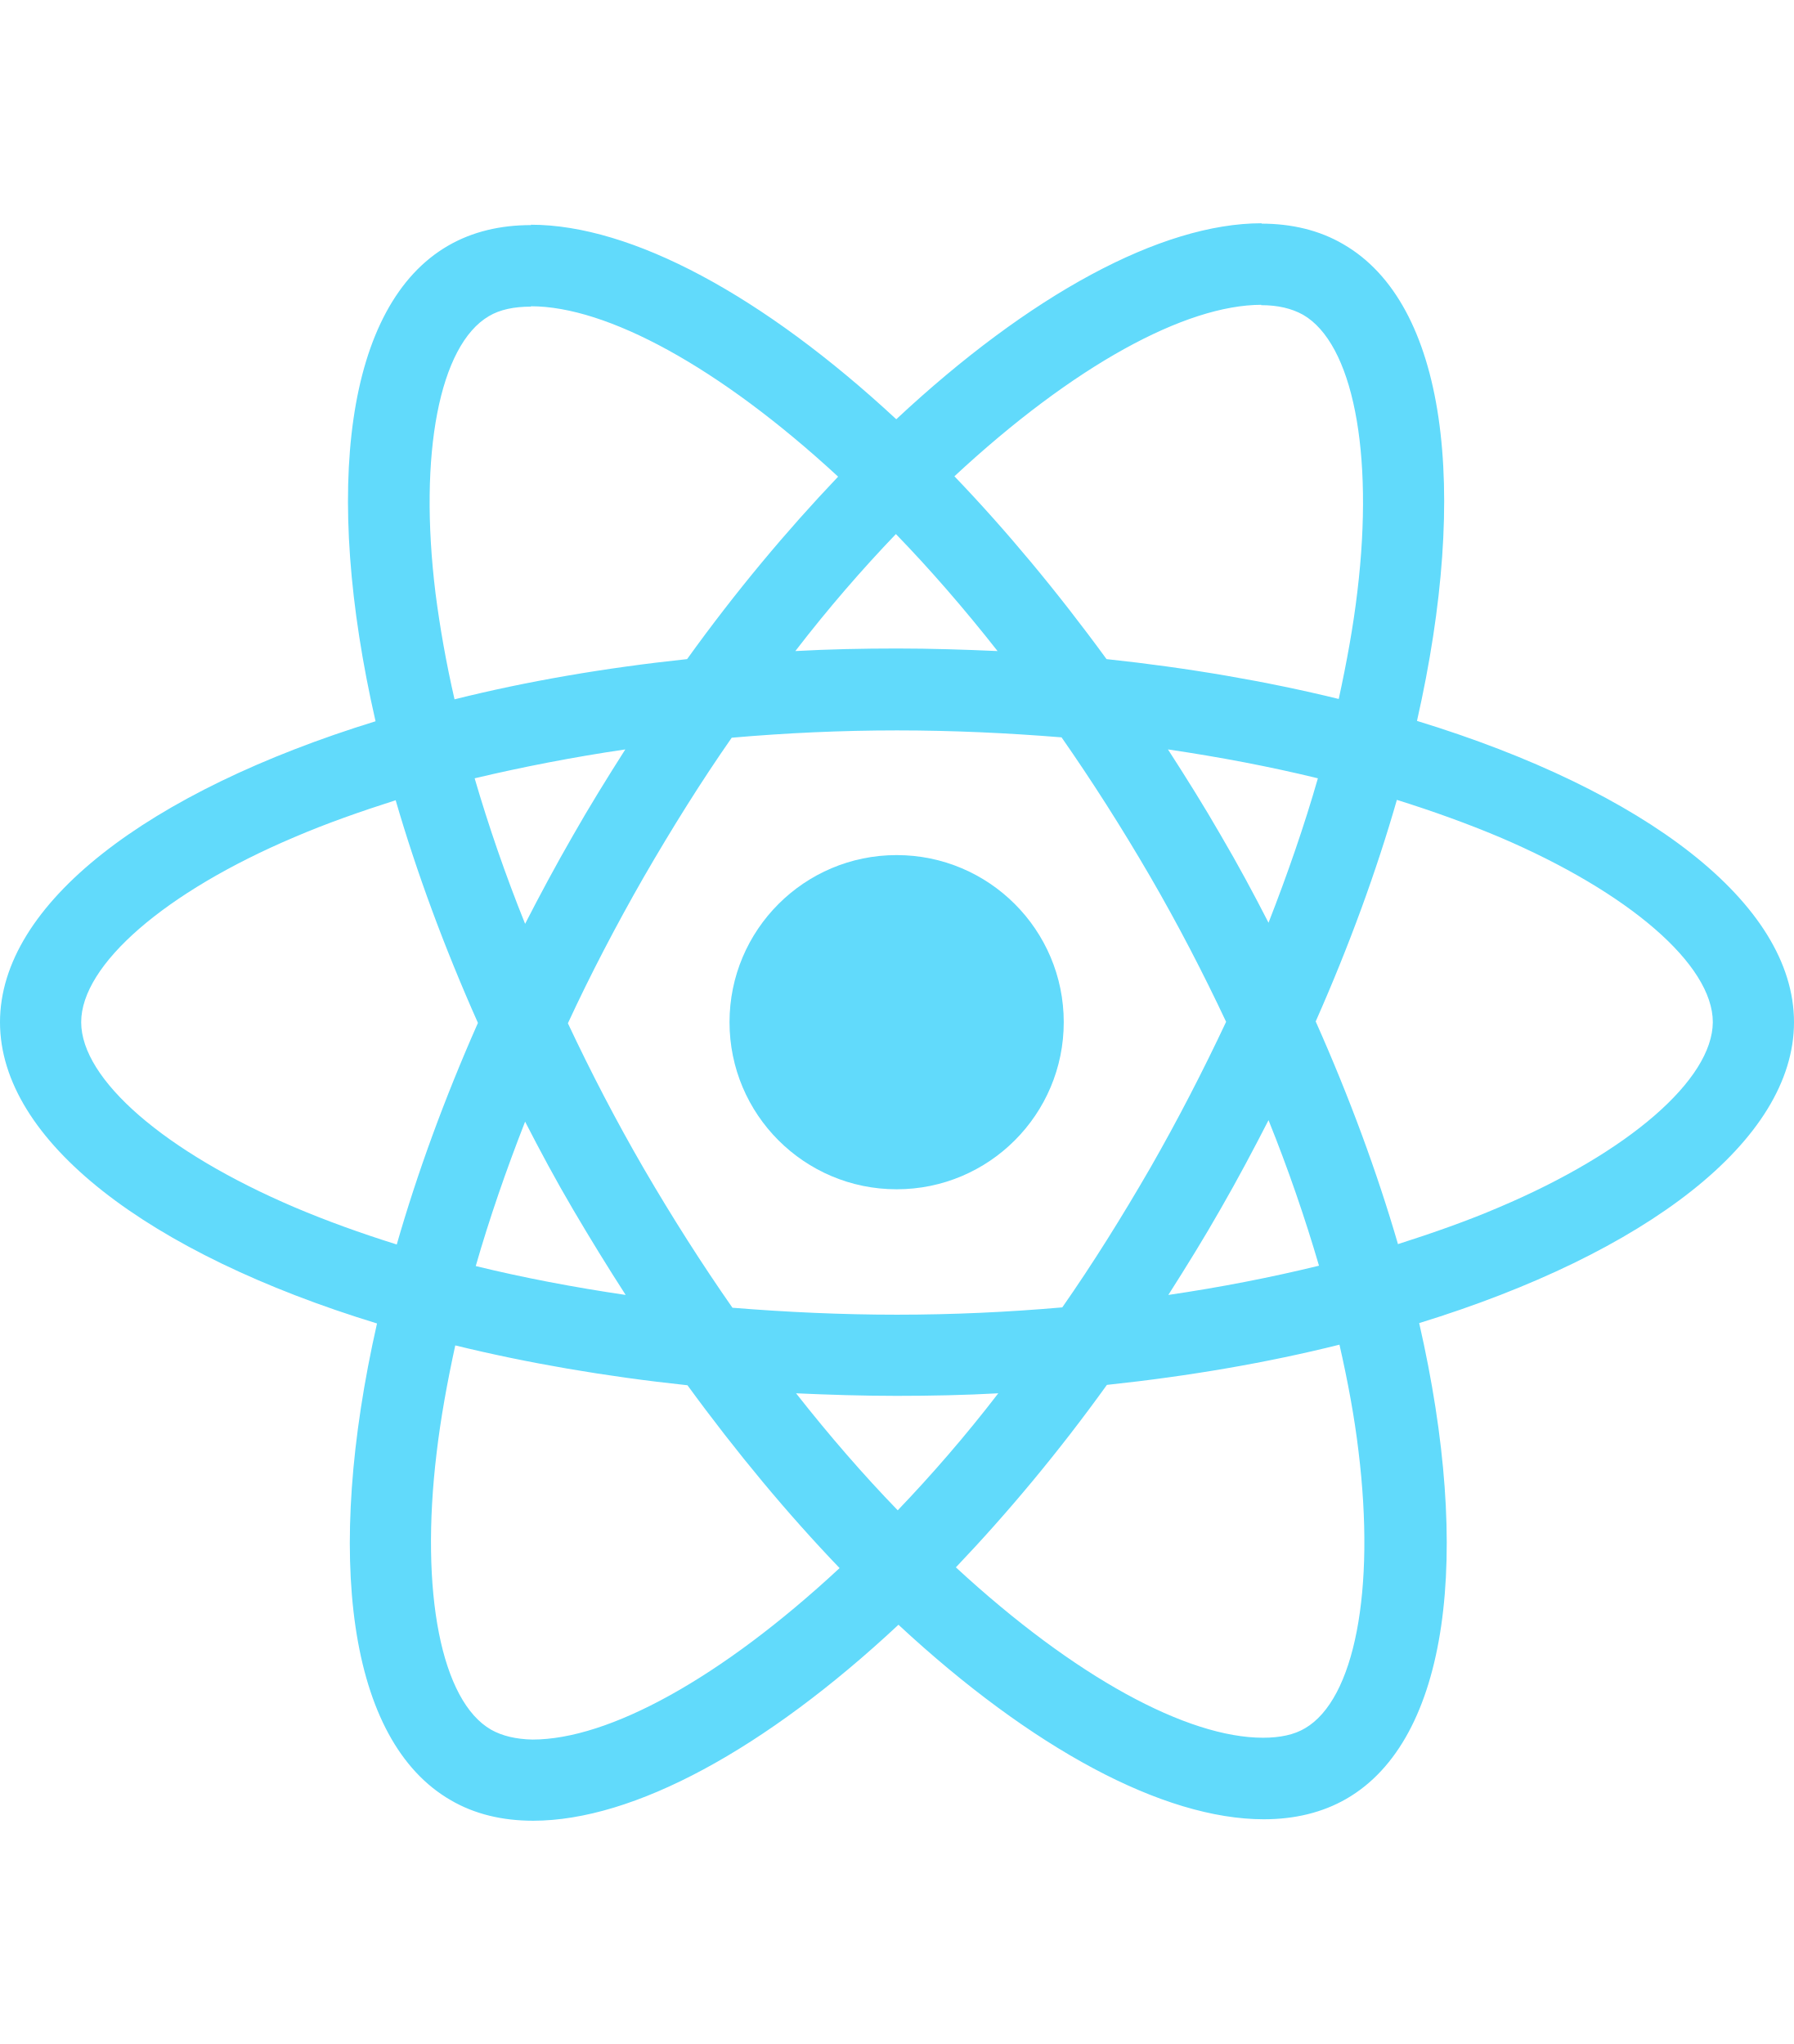
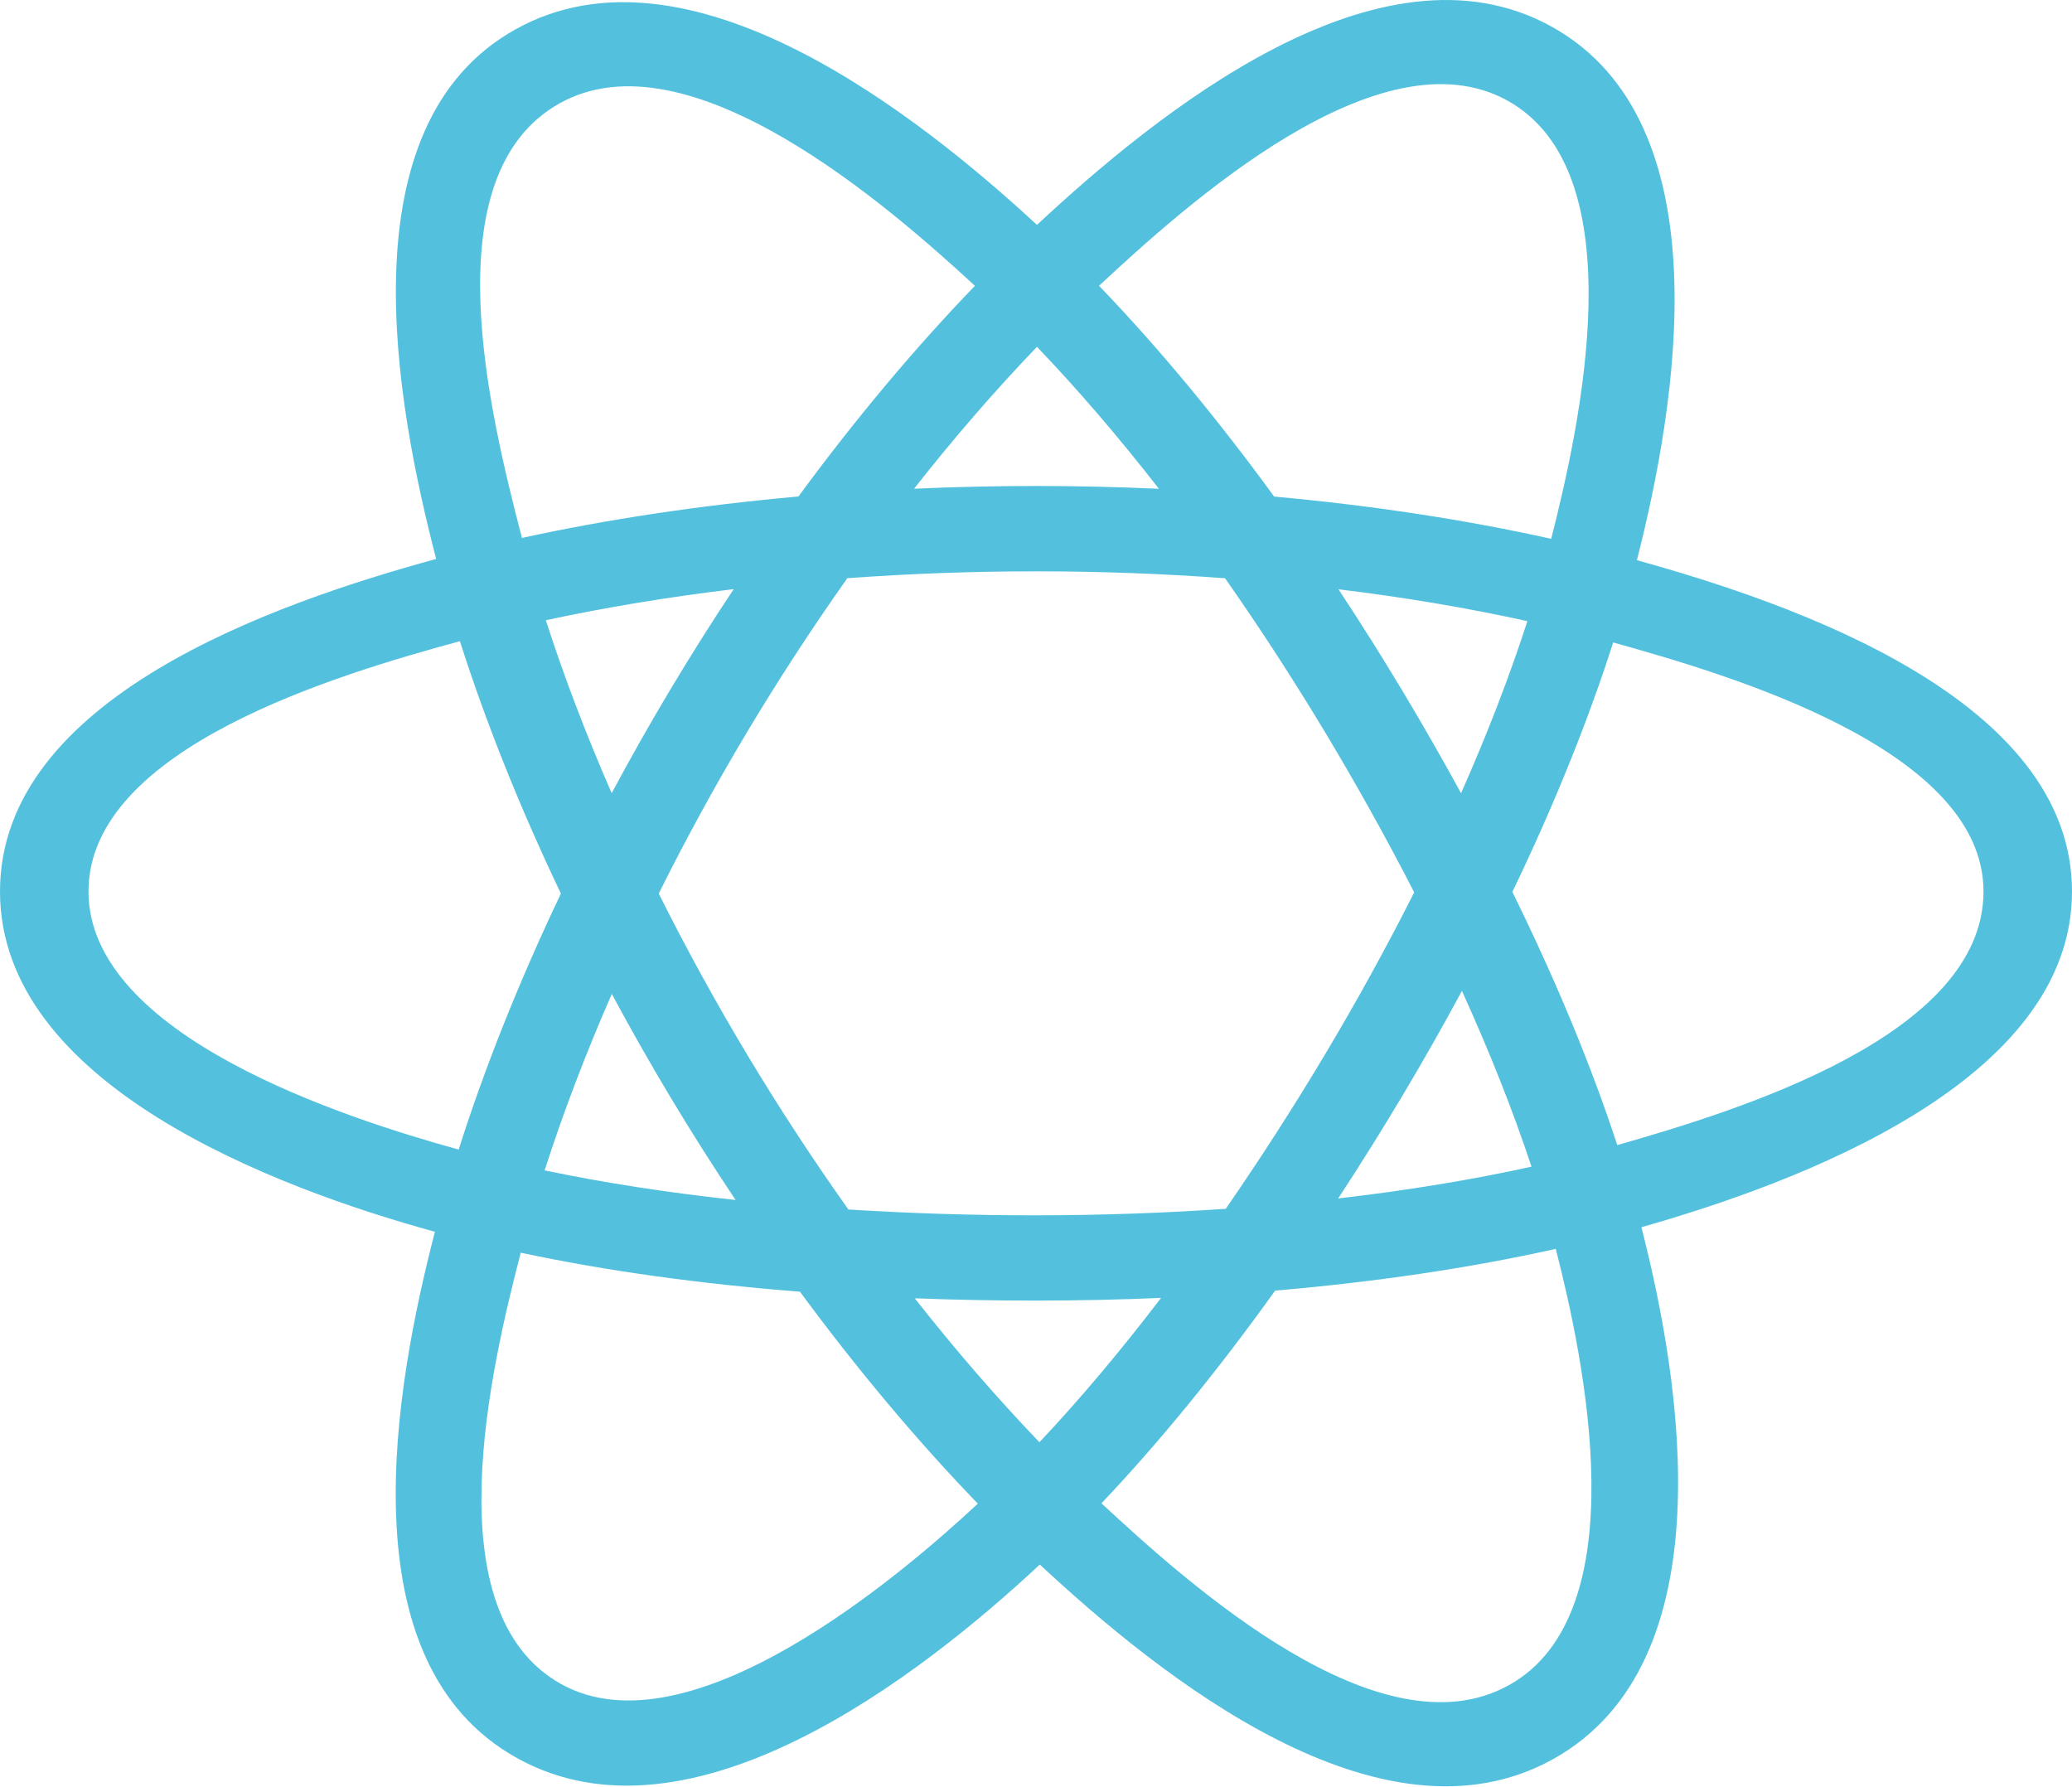
- <svg xmlns="http://www.w3.org/2000/svg" height="2500" viewBox="175.7 78 490.6 436.9" width="2194">
-   <g fill="#61dafb">
-     <path d="m666.3 296.5c0-32.5-40.7-63.3-103.1-82.4 14.4-63.6 8-114.2-20.2-130.4-6.5-3.8-14.1-5.6-22.4-5.6v22.3c4.6 0 8.3.9 11.4 2.6 13.6 7.8 19.5 37.5 14.9 75.7-1.1 9.4-2.9 19.3-5.1 29.4-19.6-4.8-41-8.5-63.5-10.9-13.5-18.5-27.5-35.3-41.6-50 32.6-30.3 63.2-46.9 84-46.9v-22.3c-27.5 0-63.5 19.6-99.9 53.6-36.4-33.8-72.4-53.2-99.9-53.2v22.3c20.7 0 51.4 16.5 84 46.6-14 14.7-28 31.4-41.3 49.9-22.6 2.4-44 6.1-63.6 11-2.3-10-4-19.7-5.2-29-4.7-38.2 1.1-67.9 14.6-75.8 3-1.8 6.9-2.6 11.5-2.6v-22.3c-8.4 0-16 1.8-22.6 5.6-28.1 16.2-34.4 66.7-19.9 130.1-62.2 19.2-102.7 49.9-102.7 82.3 0 32.5 40.7 63.3 103.1 82.4-14.4 63.6-8 114.2 20.2 130.4 6.5 3.8 14.1 5.6 22.5 5.6 27.5 0 63.5-19.6 99.9-53.6 36.4 33.8 72.4 53.2 99.9 53.2 8.4 0 16-1.8 22.6-5.6 28.1-16.2 34.4-66.7 19.9-130.1 62-19.1 102.5-49.9 102.5-82.3zm-130.2-66.7c-3.7 12.9-8.3 26.2-13.5 39.5-4.1-8-8.4-16-13.1-24-4.6-8-9.5-15.8-14.4-23.4 14.2 2.1 27.9 4.7 41 7.9zm-45.8 106.5c-7.8 13.5-15.8 26.3-24.1 38.2-14.9 1.3-30 2-45.2 2-15.1 0-30.2-.7-45-1.9-8.3-11.9-16.4-24.6-24.2-38-7.6-13.1-14.5-26.4-20.8-39.8 6.2-13.4 13.2-26.8 20.7-39.9 7.8-13.5 15.8-26.3 24.1-38.2 14.9-1.3 30-2 45.2-2 15.1 0 30.2.7 45 1.9 8.3 11.9 16.4 24.6 24.2 38 7.6 13.1 14.5 26.4 20.8 39.8-6.3 13.4-13.2 26.8-20.7 39.9zm32.3-13c5.4 13.4 10 26.8 13.8 39.8-13.1 3.2-26.9 5.9-41.2 8 4.9-7.7 9.8-15.6 14.4-23.7 4.6-8 8.9-16.1 13-24.1zm-101.4 106.7c-9.3-9.6-18.6-20.3-27.8-32 9 .4 18.2.7 27.5.7 9.4 0 18.7-.2 27.8-.7-9 11.7-18.3 22.4-27.5 32zm-74.4-58.9c-14.2-2.1-27.9-4.7-41-7.9 3.7-12.9 8.3-26.2 13.5-39.5 4.1 8 8.4 16 13.1 24s9.5 15.8 14.4 23.4zm73.9-208.1c9.3 9.6 18.6 20.3 27.8 32-9-.4-18.2-.7-27.5-.7-9.4 0-18.7.2-27.8.7 9-11.7 18.3-22.4 27.5-32zm-74 58.9c-4.9 7.7-9.8 15.6-14.4 23.7-4.6 8-8.9 16-13 24-5.4-13.4-10-26.8-13.8-39.8 13.1-3.1 26.9-5.8 41.2-7.9zm-90.5 125.2c-35.4-15.1-58.3-34.9-58.3-50.6s22.9-35.6 58.3-50.6c8.6-3.7 18-7 27.7-10.1 5.7 19.6 13.2 40 22.5 60.9-9.2 20.8-16.6 41.1-22.2 60.6-9.9-3.1-19.3-6.5-28-10.2zm53.8 142.9c-13.6-7.8-19.5-37.5-14.9-75.7 1.1-9.4 2.9-19.3 5.1-29.4 19.6 4.8 41 8.5 63.5 10.9 13.5 18.5 27.5 35.3 41.6 50-32.6 30.3-63.2 46.9-84 46.9-4.5-.1-8.3-1-11.3-2.7zm237.2-76.2c4.7 38.2-1.1 67.9-14.6 75.8-3 1.8-6.9 2.6-11.5 2.6-20.7 0-51.4-16.5-84-46.6 14-14.7 28-31.4 41.3-49.9 22.6-2.4 44-6.1 63.6-11 2.3 10.1 4.1 19.8 5.2 29.1zm38.5-66.7c-8.6 3.7-18 7-27.7 10.1-5.7-19.6-13.2-40-22.5-60.9 9.2-20.8 16.6-41.1 22.2-60.6 9.9 3.1 19.3 6.5 28.1 10.2 35.4 15.1 58.3 34.9 58.3 50.6-.1 15.7-23 35.6-58.4 50.6z" />
-     <circle cx="420.9" cy="296.5" r="45.7" />
-   </g>
+ <svg xmlns="http://www.w3.org/2000/svg" width="116" height="100" viewBox="0 0 116 100" fill="none">
+   <path fill-rule="evenodd" clip-rule="evenodd" d="M91.641 31.36C93.829 22.788 96.579 6.89 86.885 1.501C77.238 -3.866 64.683 6.417 58.054 12.589C51.444 6.479 38.536 -3.76 28.852 1.647C19.208 7.031 22.182 22.665 24.418 31.291C15.421 33.755 0 39.063 0 49.907C0 60.721 15.405 66.495 24.348 68.957C22.104 77.632 19.279 93.042 28.935 98.414C38.656 103.82 51.523 93.825 58.214 87.585C64.886 93.794 77.32 103.854 86.97 98.467C96.65 93.063 94.129 77.379 91.892 68.702C100.562 66.235 116 60.586 116 49.907C116 39.167 100.496 33.816 91.641 31.36ZM90.543 64.104C89.075 59.621 87.093 54.855 84.669 49.931C86.983 45.123 88.887 40.419 90.314 35.965C96.805 37.78 111.045 41.928 111.045 49.907C111.045 57.962 97.38 62.149 90.543 64.104ZM84.487 94.331C77.287 98.35 66.592 88.729 61.665 84.157C64.934 80.709 68.2 76.701 71.388 72.25C76.996 71.77 82.294 70.985 87.099 69.914C88.673 76.052 91.718 90.293 84.487 94.331ZM31.411 94.273C24.211 90.269 27.502 76.518 29.153 70.128C33.904 71.142 39.164 71.871 44.785 72.311C47.994 76.666 51.355 80.67 54.743 84.176C50.558 88.08 38.645 98.296 31.411 94.273ZM4.955 49.907C4.955 41.823 19.109 37.705 25.748 35.895C27.2 40.448 29.104 45.209 31.402 50.024C29.074 54.91 27.143 59.746 25.678 64.354C19.348 62.606 4.955 57.996 4.955 49.907ZM31.334 5.783C38.564 1.747 49.782 11.576 54.581 16C51.212 19.491 47.881 23.464 44.7 27.794C39.244 28.282 34.022 29.065 29.221 30.114C27.419 23.157 24.112 9.815 31.334 5.783ZM74.933 32.989C78.635 33.439 82.181 34.038 85.51 34.772C84.511 37.861 83.265 41.093 81.797 44.405C79.67 40.513 77.387 36.699 74.933 32.989ZM58.055 19.416C60.341 21.804 62.63 24.47 64.882 27.363C60.314 27.155 55.739 27.154 51.172 27.36C53.425 24.494 55.734 21.831 58.055 19.416ZM34.245 44.401C32.802 41.101 31.567 37.855 30.559 34.721C33.869 34.007 37.398 33.423 41.076 32.98C38.615 36.681 36.336 40.494 34.245 44.401ZM41.181 67.176C37.383 66.767 33.8 66.213 30.491 65.518C31.515 62.329 32.777 59.014 34.251 55.642C36.37 59.59 38.684 63.439 41.181 67.176ZM58.193 80.737C55.844 78.292 53.501 75.589 51.213 72.681C55.807 72.855 60.409 72.855 65.002 72.658C62.744 75.618 60.463 78.326 58.193 80.737ZM81.845 55.47C83.395 58.879 84.702 62.176 85.74 65.311C82.377 66.052 78.745 66.648 74.919 67.09C77.391 63.31 79.711 59.437 81.845 55.47ZM68.623 67.67C61.596 68.154 54.526 68.148 47.497 67.709C43.504 62.083 39.948 56.165 36.879 50.022C39.933 43.892 43.463 37.986 47.438 32.368C54.472 31.856 61.549 31.854 68.583 32.371C72.524 37.989 76.048 43.879 79.173 49.954C76.085 56.081 72.537 61.999 68.623 67.67ZM84.41 5.641C91.642 9.664 88.423 23.951 86.843 30.164C82.031 29.093 76.805 28.296 71.333 27.8C68.146 23.423 64.843 19.443 61.528 15.998C66.389 11.479 77.249 1.657 84.41 5.641Z" fill="#53C1DE" />
</svg>
